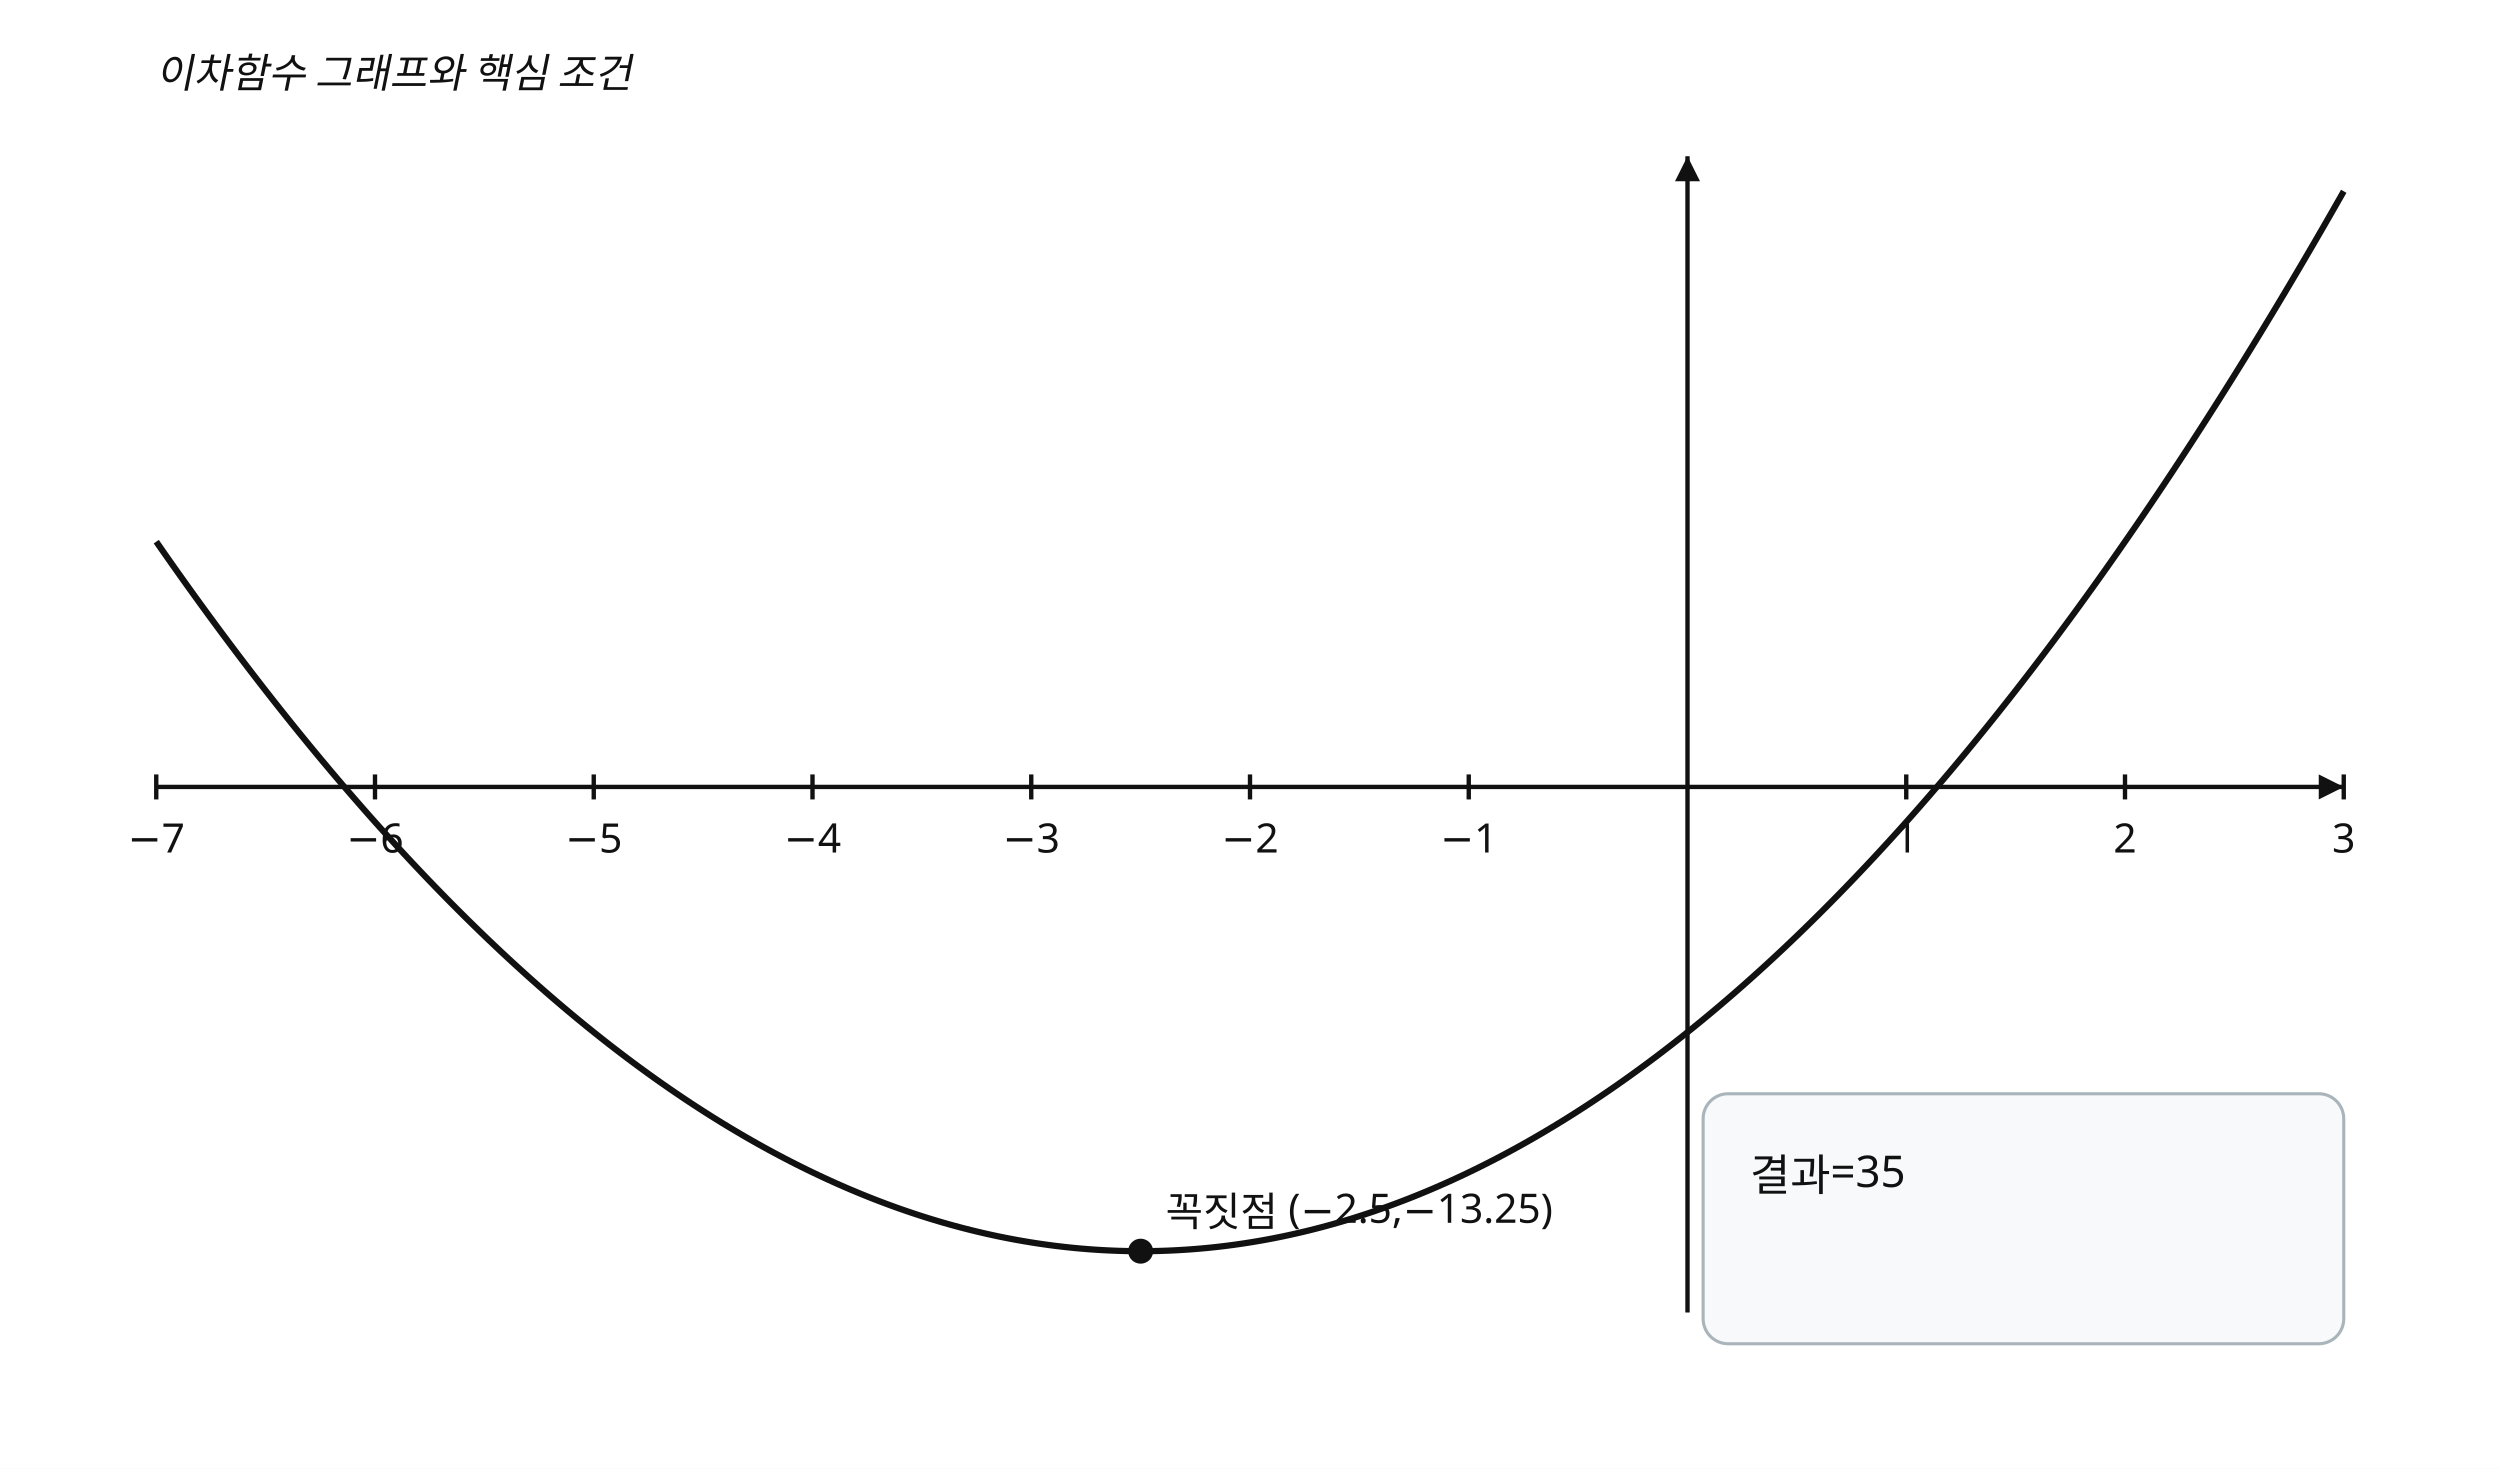
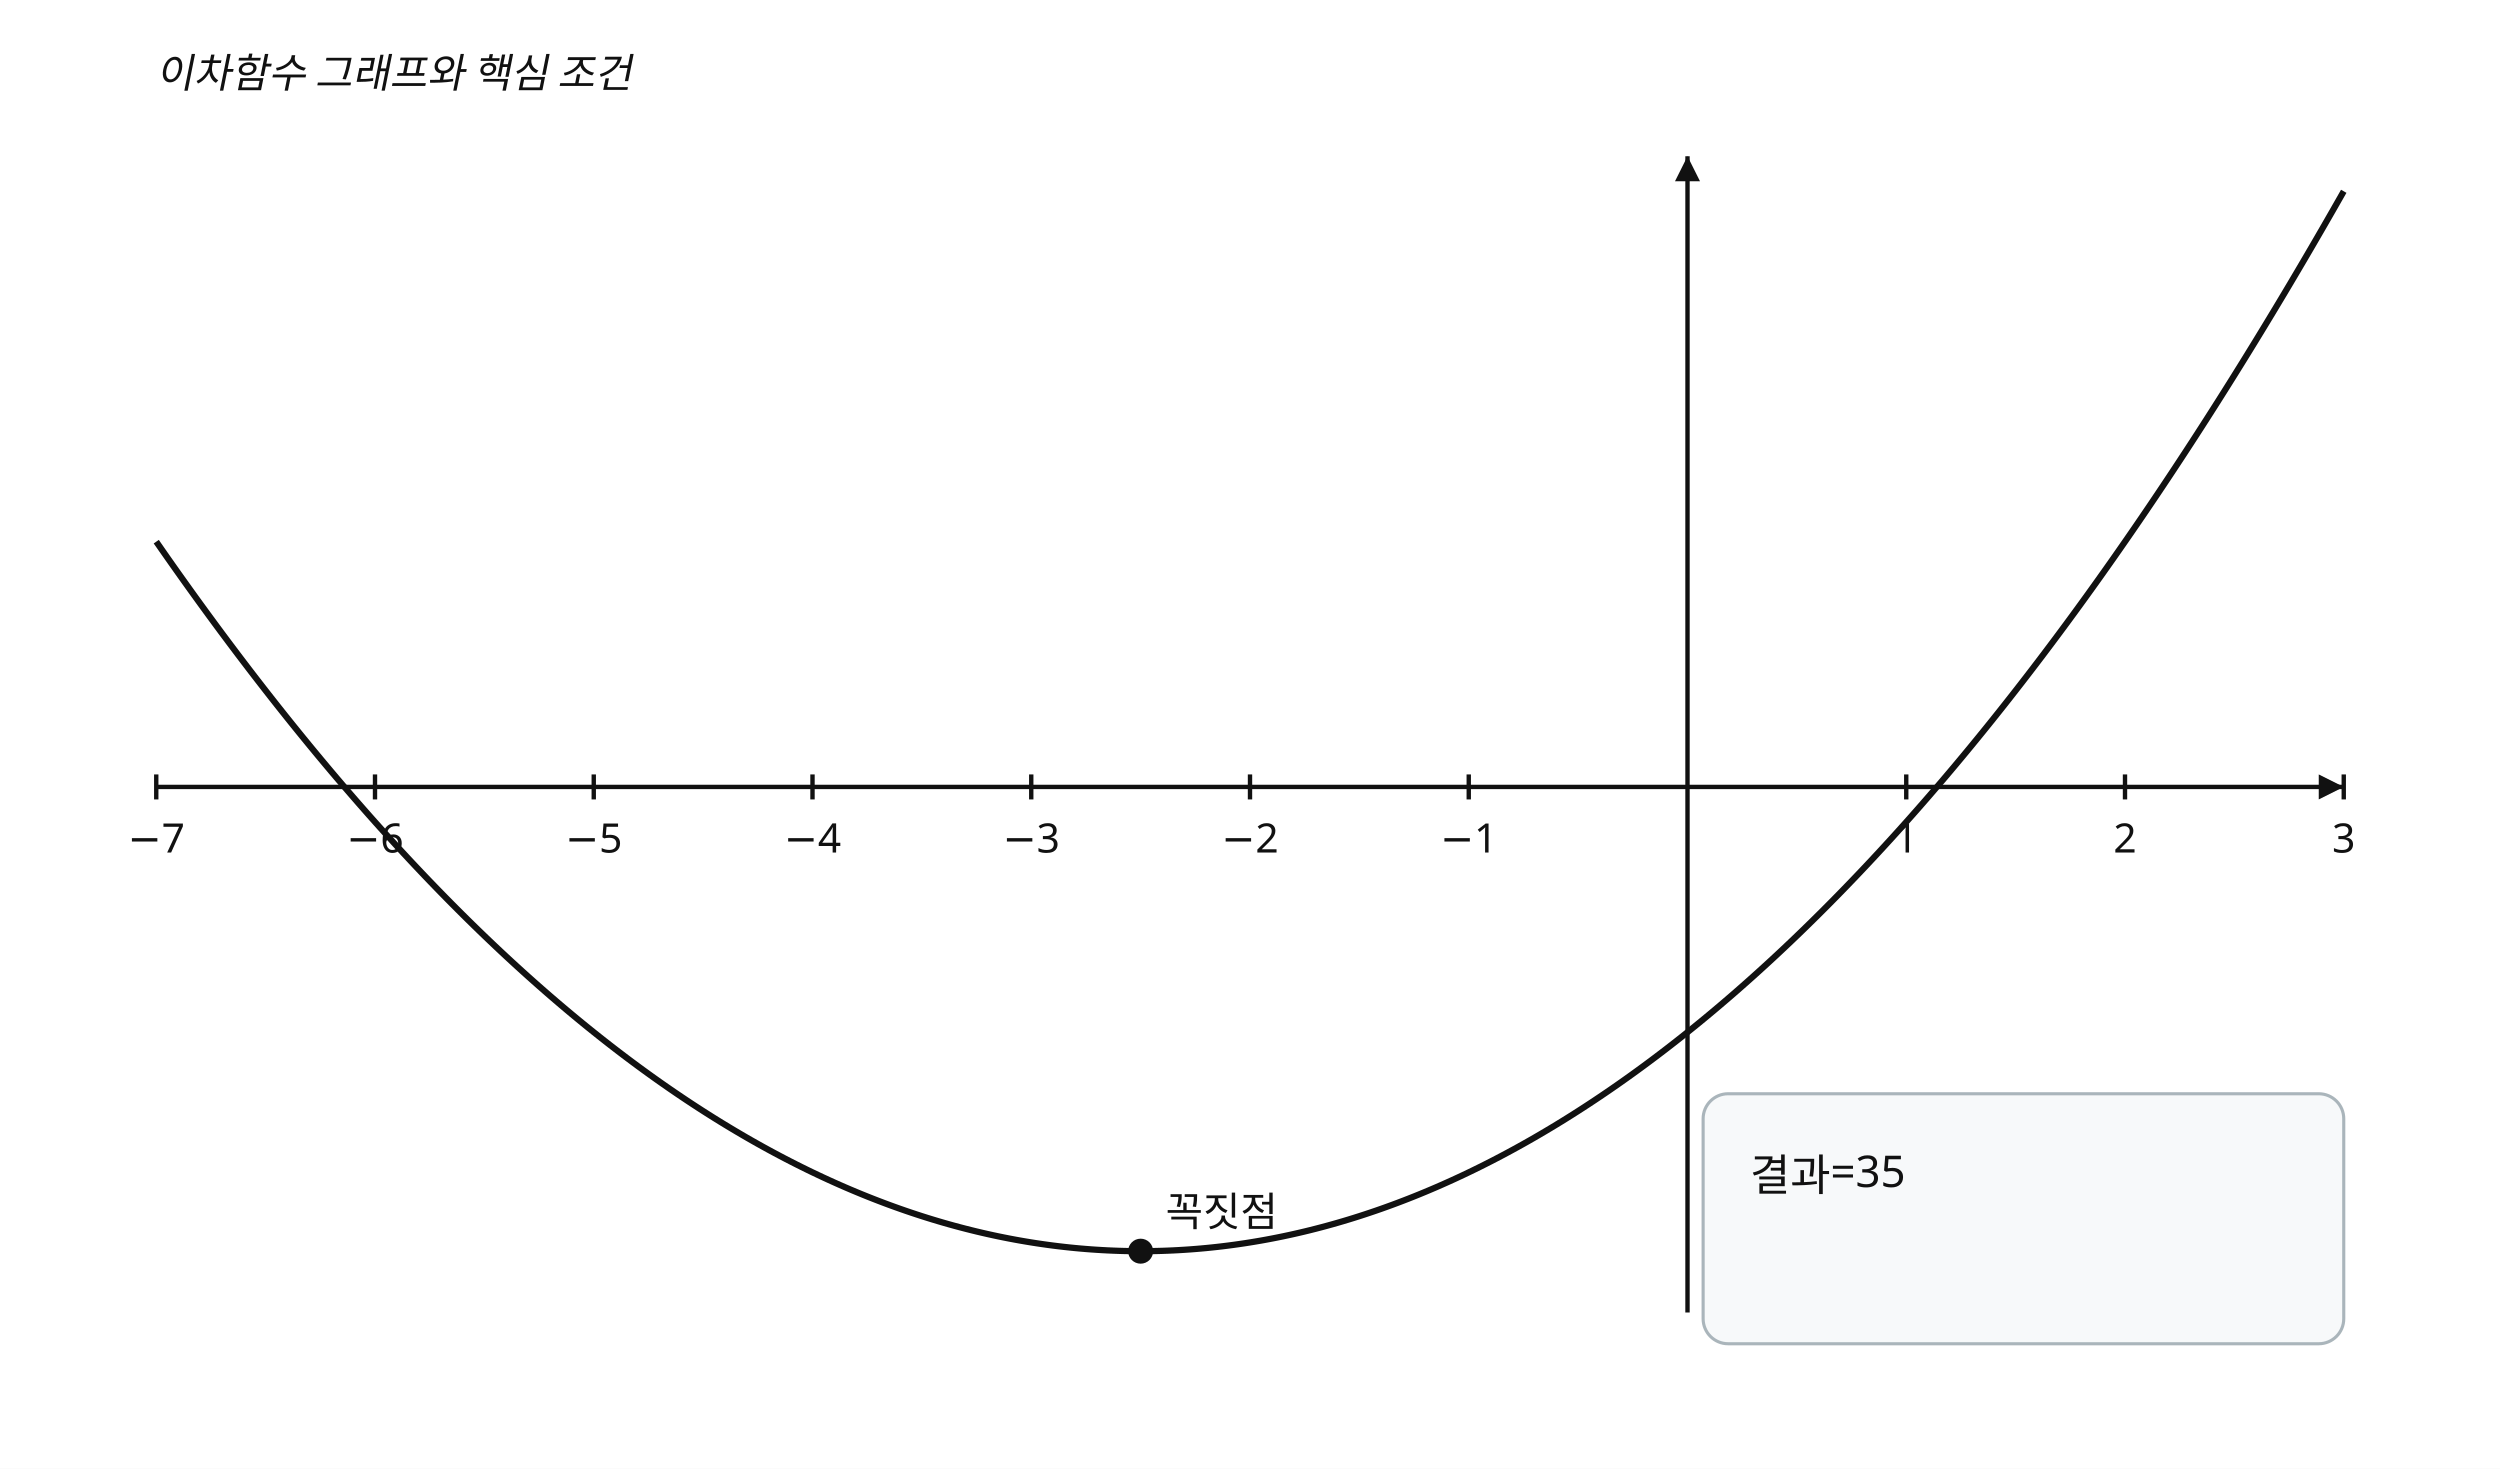
<svg xmlns="http://www.w3.org/2000/svg" width="800" height="470" viewBox="0 0 800 470" preserveAspectRatio="xMidYMid meet" role="img" data-visual-case="hs-r31-002" data-fact-hash="67ffc8d59916c8a9664e3a03d79ea647a541f8a1f131af406d47e2c6a7224f02" data-visual-provenance="candidate_builder_python_r31">
  <style>.axis{stroke:#111;stroke-width:1.4}.curve{fill:none;stroke:#111;stroke-width:2}.line{fill:none;stroke:#4d6875;stroke-width:1.8}.guide{stroke:#777;stroke-width:1;stroke-dasharray:5 4}.answer{stroke:#536d3f;stroke-width:7;stroke-linecap:round}.open{fill:#fff;stroke:#536d3f;stroke-width:3}.closed{fill:#536d3f}.point{fill:#111}.box{fill:#f7f9fa;stroke:#aab5bb}.label,.annotation,.tick{font-family:'Noto Sans KR','Malgun Gothic',sans-serif;font-size:13px;fill:#111}.small{font-size:12px}.annotation{font-style:italic}.panel{font-family:'Noto Sans KR','Malgun Gothic',sans-serif;font-size:14px;fill:#111}.arrow{fill:#111}</style>
  <rect width="800" height="470" fill="#fff" />
  <line x1="50" y1="251.818" x2="750" y2="251.818" class="axis" />
  <path d="M 750 251.818 l -8 -4 l 0 8 z" class="arrow" />
  <line x1="540" y1="50" x2="540" y2="420" class="axis" />
  <path d="M 540 50 l -4 8 l 8 0 z" class="arrow" />
  <line x1="50" y1="247.818" x2="50" y2="255.818" class="axis" />
  <text x="50" y="272.818" text-anchor="middle" class="label">−7</text>
  <line x1="120" y1="247.818" x2="120" y2="255.818" class="axis" />
  <text x="120" y="272.818" text-anchor="middle" class="label">−6</text>
  <line x1="190" y1="247.818" x2="190" y2="255.818" class="axis" />
  <text x="190" y="272.818" text-anchor="middle" class="label">−5</text>
  <line x1="260" y1="247.818" x2="260" y2="255.818" class="axis" />
  <text x="260" y="272.818" text-anchor="middle" class="label">−4</text>
  <line x1="330" y1="247.818" x2="330" y2="255.818" class="axis" />
  <text x="330" y="272.818" text-anchor="middle" class="label">−3</text>
  <line x1="400" y1="247.818" x2="400" y2="255.818" class="axis" />
  <text x="400" y="272.818" text-anchor="middle" class="label">−2</text>
  <line x1="470" y1="247.818" x2="470" y2="255.818" class="axis" />
  <text x="470" y="272.818" text-anchor="middle" class="label">−1</text>
  <line x1="610" y1="247.818" x2="610" y2="255.818" class="axis" />
  <text x="610" y="272.818" text-anchor="middle" class="label">1</text>
  <line x1="680" y1="247.818" x2="680" y2="255.818" class="axis" />
  <text x="680" y="272.818" text-anchor="middle" class="label">2</text>
  <line x1="750" y1="247.818" x2="750" y2="255.818" class="axis" />
  <text x="750" y="272.818" text-anchor="middle" class="label">3</text>
  <polyline points="50,173.333 51.75,175.849 53.5,178.351 55.25,180.838 57,183.312 58.75,185.772 60.5,188.217 62.25,190.649 64,193.067 65.75,195.47 67.5,197.86 69.25,200.235 71,202.597 72.75,204.945 74.5,207.278 76.25,209.598 78,211.903 79.75,214.195 81.5,216.472 83.25,218.735 85,220.985 86.75,223.22 88.5,225.442 90.25,227.649 92,229.842 93.75,232.022 95.5,234.187 97.25,236.338 99,238.476 100.75,240.599 102.5,242.708 104.25,244.804 106,246.885 107.75,248.952 109.5,251.005 111.25,253.045 113,255.07 114.75,257.081 116.5,259.078 118.25,261.061 120,263.03 121.75,264.985 123.5,266.927 125.25,268.854 127,270.767 128.75,272.666 130.5,274.551 132.25,276.422 134,278.279 135.75,280.122 137.5,281.951 139.25,283.766 141,285.567 142.75,287.354 144.5,289.127 146.25,290.885 148,292.63 149.75,294.361 151.5,296.078 153.25,297.781 155,299.47 156.75,301.145 158.5,302.805 160.25,304.452 162,306.085 163.75,307.704 165.5,309.308 167.25,310.899 169,312.476 170.75,314.038 172.5,315.587 174.25,317.122 176,318.642 177.75,320.149 179.5,321.642 181.25,323.12 183,324.585 184.75,326.035 186.5,327.472 188.25,328.895 190,330.303 191.75,331.698 193.5,333.078 195.25,334.445 197,335.797 198.75,337.135 200.5,338.46 202.25,339.77 204,341.067 205.75,342.349 207.5,343.617 209.25,344.872 211,346.112 212.75,347.338 214.5,348.551 216.25,349.749 218,350.933 219.75,352.104 221.5,353.26 223.25,354.402 225,355.53 226.75,356.645 228.5,357.745 230.25,358.831 232,359.903 233.75,360.961 235.5,362.005 237.25,363.035 239,364.052 240.75,365.054 242.5,366.042 244.25,367.016 246,367.976 247.75,368.922 249.5,369.854 251.25,370.772 253,371.676 254.75,372.566 256.5,373.442 258.25,374.304 260,375.152 261.75,375.985 263.5,376.805 265.25,377.611 267,378.403 268.75,379.181 270.5,379.945 272.25,380.695 274,381.43 275.75,382.152 277.5,382.86 279.25,383.554 281,384.233 282.75,384.899 284.5,385.551 286.25,386.188 288,386.812 289.75,387.422 291.5,388.017 293.25,388.599 295,389.167 296.75,389.72 298.5,390.26 300.25,390.785 302,391.297 303.75,391.795 305.5,392.278 307.25,392.748 309,393.203 310.75,393.645 312.5,394.072 314.25,394.485 316,394.885 317.75,395.27 319.5,395.642 321.25,395.999 323,396.342 324.75,396.672 326.5,396.987 328.25,397.288 330,397.576 331.75,397.849 333.5,398.108 335.25,398.354 337,398.585 338.75,398.802 340.5,399.005 342.25,399.195 344,399.37 345.75,399.531 347.5,399.678 349.25,399.811 351,399.93 352.75,400.035 354.5,400.127 356.25,400.204 358,400.267 359.75,400.316 361.5,400.351 363.25,400.372 365,400.379 366.75,400.372 368.5,400.351 370.25,400.316 372,400.267 373.75,400.204 375.5,400.127 377.25,400.035 379,399.93 380.75,399.811 382.5,399.678 384.25,399.531 386,399.37 387.75,399.195 389.5,399.005 391.25,398.802 393,398.585 394.75,398.354 396.5,398.108 398.25,397.849 400,397.576 401.75,397.288 403.5,396.987 405.25,396.672 407,396.342 408.75,395.999 410.5,395.642 412.25,395.27 414,394.885 415.75,394.485 417.5,394.072 419.25,393.645 421,393.203 422.75,392.748 424.5,392.278 426.25,391.795 428,391.297 429.75,390.785 431.5,390.26 433.25,389.72 435,389.167 436.75,388.599 438.5,388.017 440.25,387.422 442,386.812 443.75,386.188 445.5,385.551 447.25,384.899 449,384.233 450.75,383.554 452.5,382.86 454.25,382.152 456,381.43 457.75,380.695 459.5,379.945 461.25,379.181 463,378.403 464.75,377.611 466.5,376.805 468.25,375.985 470,375.152 471.75,374.304 473.5,373.442 475.25,372.566 477,371.676 478.75,370.772 480.5,369.854 482.25,368.922 484,367.976 485.75,367.016 487.5,366.042 489.25,365.054 491,364.052 492.75,363.035 494.5,362.005 496.25,360.961 498,359.903 499.75,358.831 501.5,357.745 503.25,356.645 505,355.53 506.75,354.402 508.5,353.26 510.25,352.104 512,350.933 513.75,349.749 515.5,348.551 517.25,347.338 519,346.112 520.75,344.872 522.5,343.617 524.25,342.349 526,341.067 527.75,339.77 529.5,338.46 531.25,337.135 533,335.797 534.75,334.445 536.5,333.078 538.25,331.698 540,330.303 541.75,328.895 543.5,327.472 545.25,326.035 547,324.585 548.75,323.12 550.5,321.642 552.25,320.149 554,318.642 555.75,317.122 557.5,315.587 559.25,314.038 561,312.476 562.75,310.899 564.5,309.308 566.25,307.704 568,306.085 569.75,304.452 571.5,302.805 573.25,301.145 575,299.47 576.75,297.781 578.5,296.078 580.25,294.361 582,292.63 583.75,290.885 585.5,289.127 587.25,287.354 589,285.567 590.75,283.766 592.5,281.951 594.25,280.122 596,278.279 597.75,276.422 599.5,274.551 601.25,272.666 603,270.767 604.75,268.854 606.5,266.927 608.25,264.985 610,263.03 611.75,261.061 613.5,259.078 615.25,257.081 617,255.07 618.75,253.045 620.5,251.005 622.25,248.952 624,246.885 625.75,244.804 627.5,242.708 629.25,240.599 631,238.476 632.75,236.338 634.5,234.187 636.25,232.022 638,229.842 639.75,227.649 641.5,225.442 643.25,223.22 645,220.985 646.75,218.735 648.5,216.472 650.25,214.195 652,211.903 653.75,209.598 655.5,207.278 657.25,204.945 659,202.597 660.75,200.235 662.5,197.86 664.25,195.47 666,193.067 667.75,190.649 669.5,188.217 671.25,185.772 673,183.312 674.75,180.838 676.5,178.351 678.25,175.849 680,173.333 681.75,170.804 683.5,168.26 685.25,165.702 687,163.13 688.75,160.545 690.5,157.945 692.25,155.331 694,152.703 695.75,150.061 697.5,147.405 699.25,144.735 701,142.052 702.75,139.354 704.5,136.642 706.25,133.916 708,131.176 709.75,128.422 711.5,125.654 713.25,122.872 715,120.076 716.75,117.266 718.5,114.442 720.25,111.604 722,108.752 723.75,105.885 725.5,103.005 727.25,100.111 729,97.203 730.75,94.281 732.5,91.345 734.25,88.395 736,85.43 737.75,82.452 739.5,79.46 741.25,76.454 743,73.433 744.75,70.399 746.5,67.351 748.25,64.288 750,61.212" class="curve" />
  <circle cx="365" cy="400.379" r="4" class="point" />
-   <text x="373" y="392.379" class="label">꼭짓점 (−2.5,−13.25)</text>
+   <text x="373" y="392.379" class="label">꼭짓점</text>
  <text x="50" y="28" class="annotation">이차함수 그래프와 핵심 조건</text>
  <rect x="545" y="350" width="205" height="80" rx="8" class="box" />
  <text x="560" y="381" class="panel">결과=35</text>
</svg>
